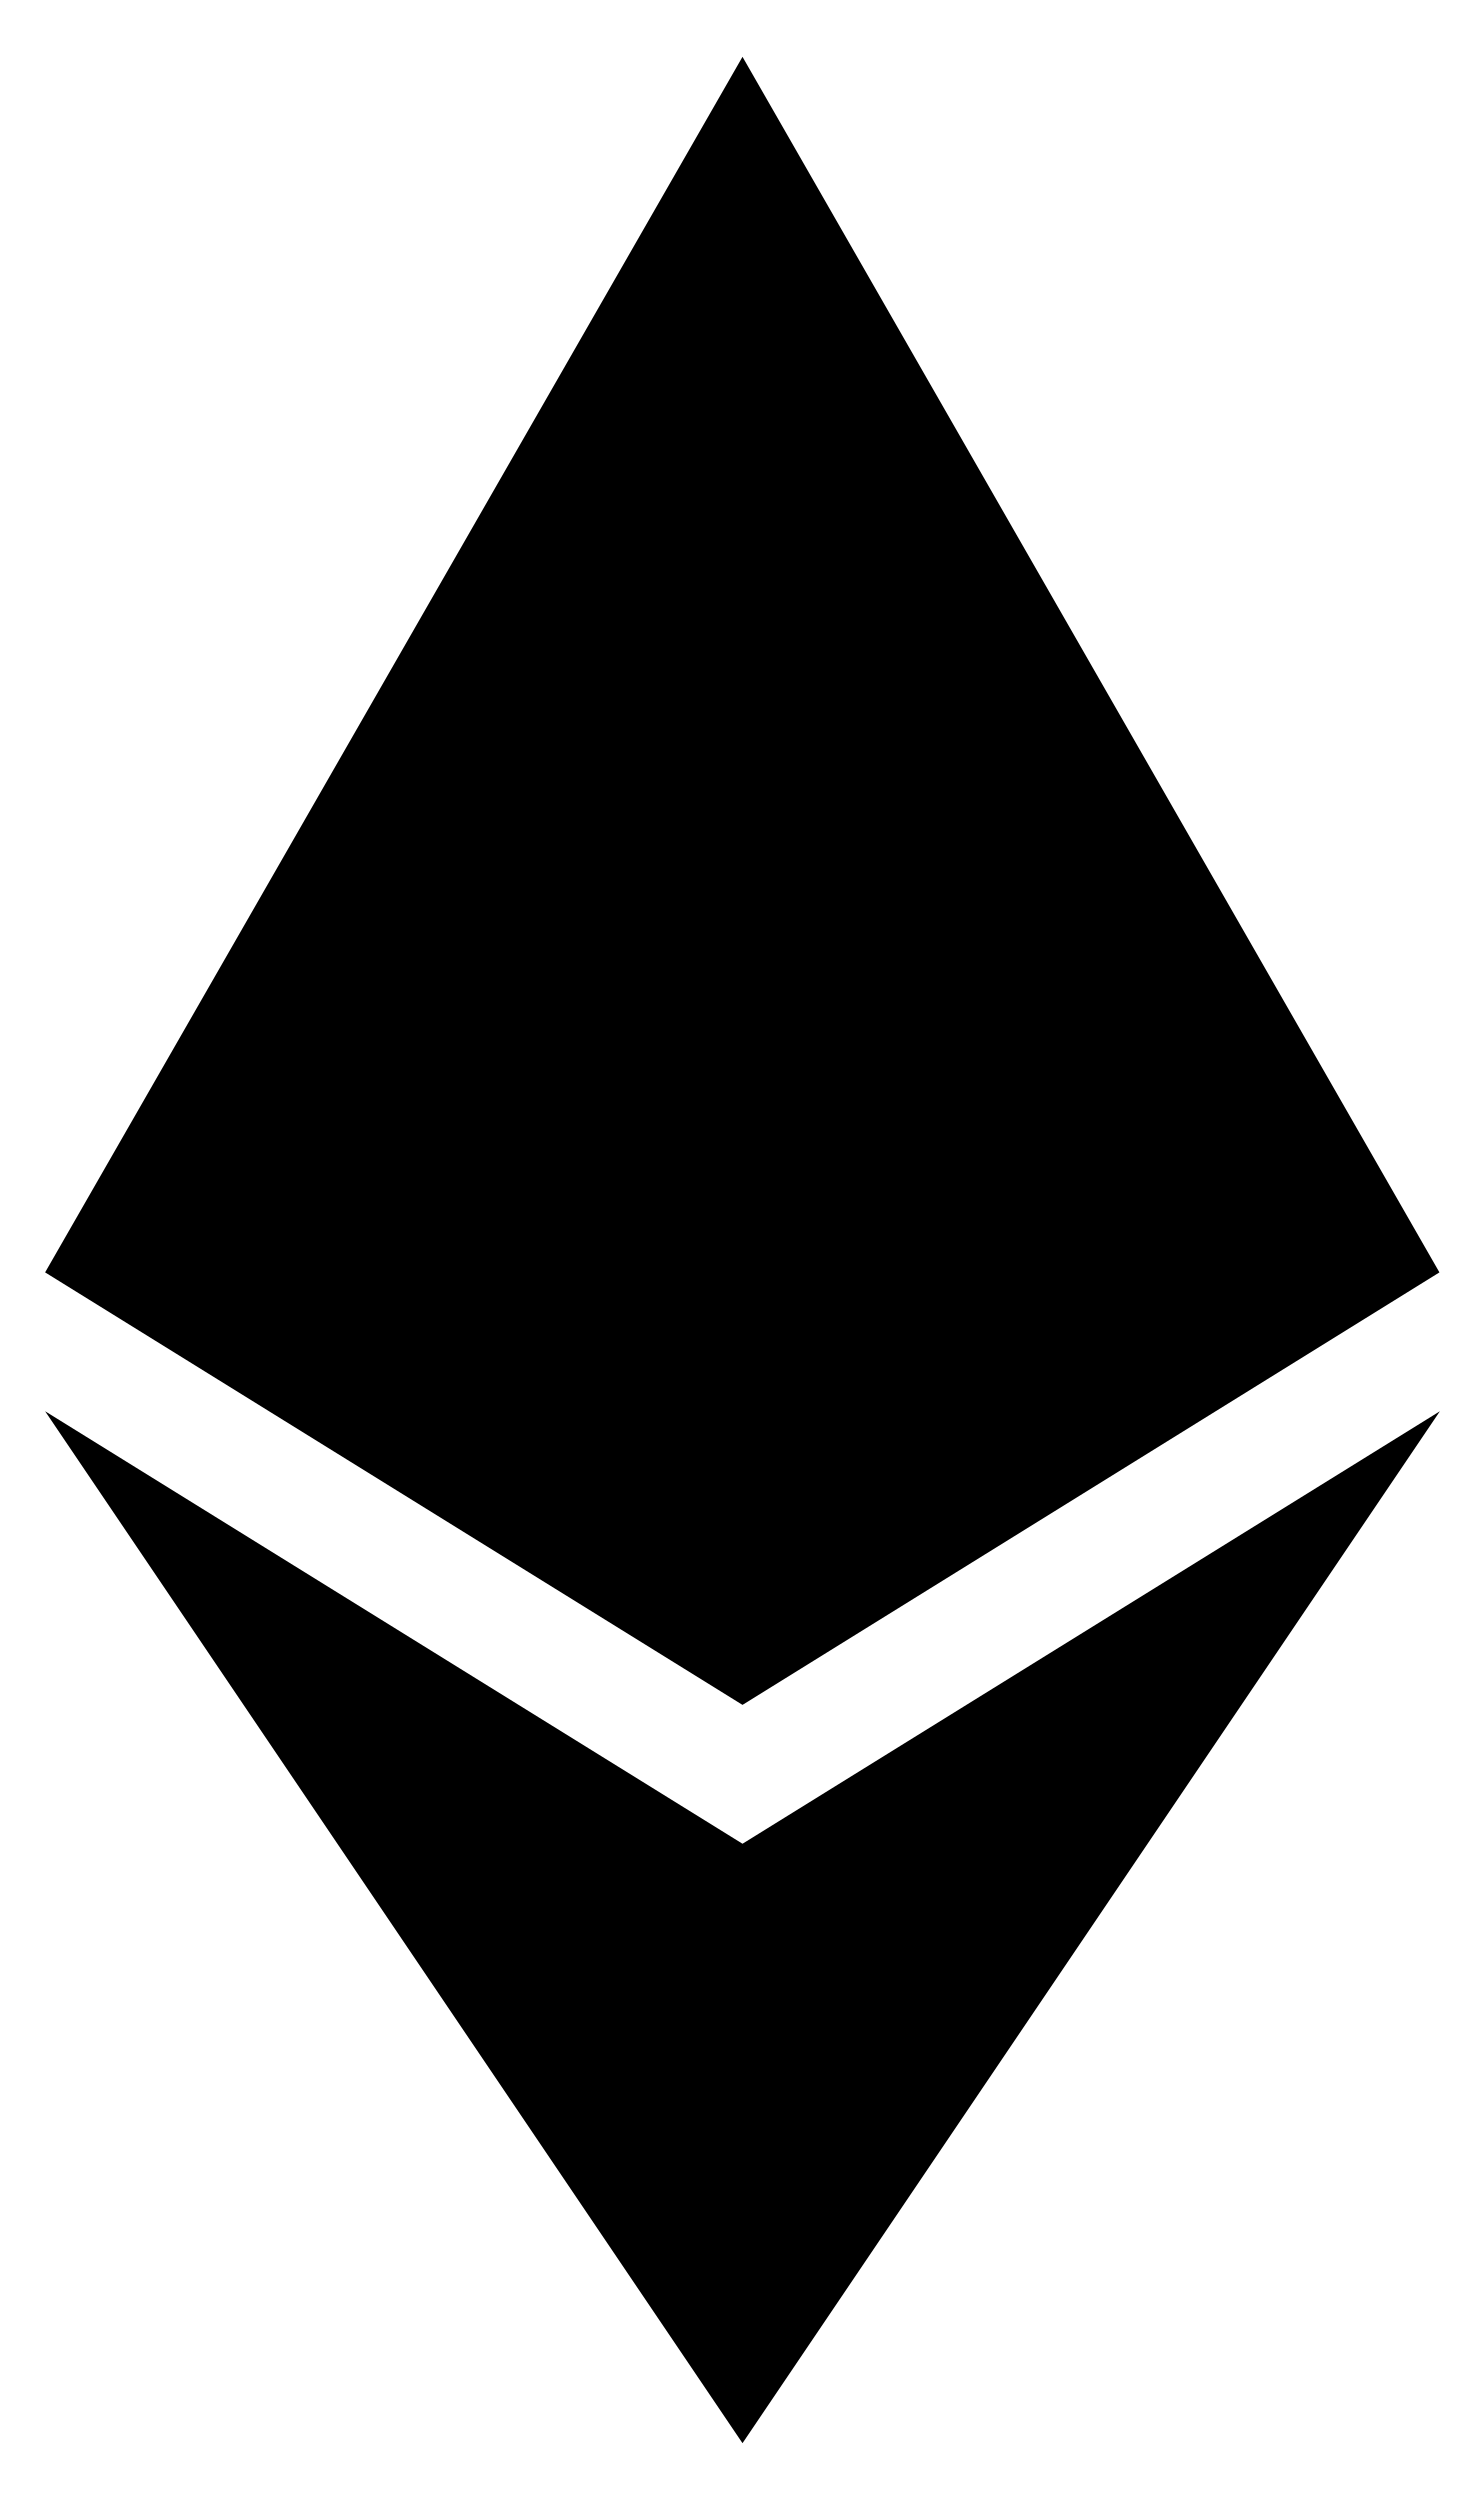
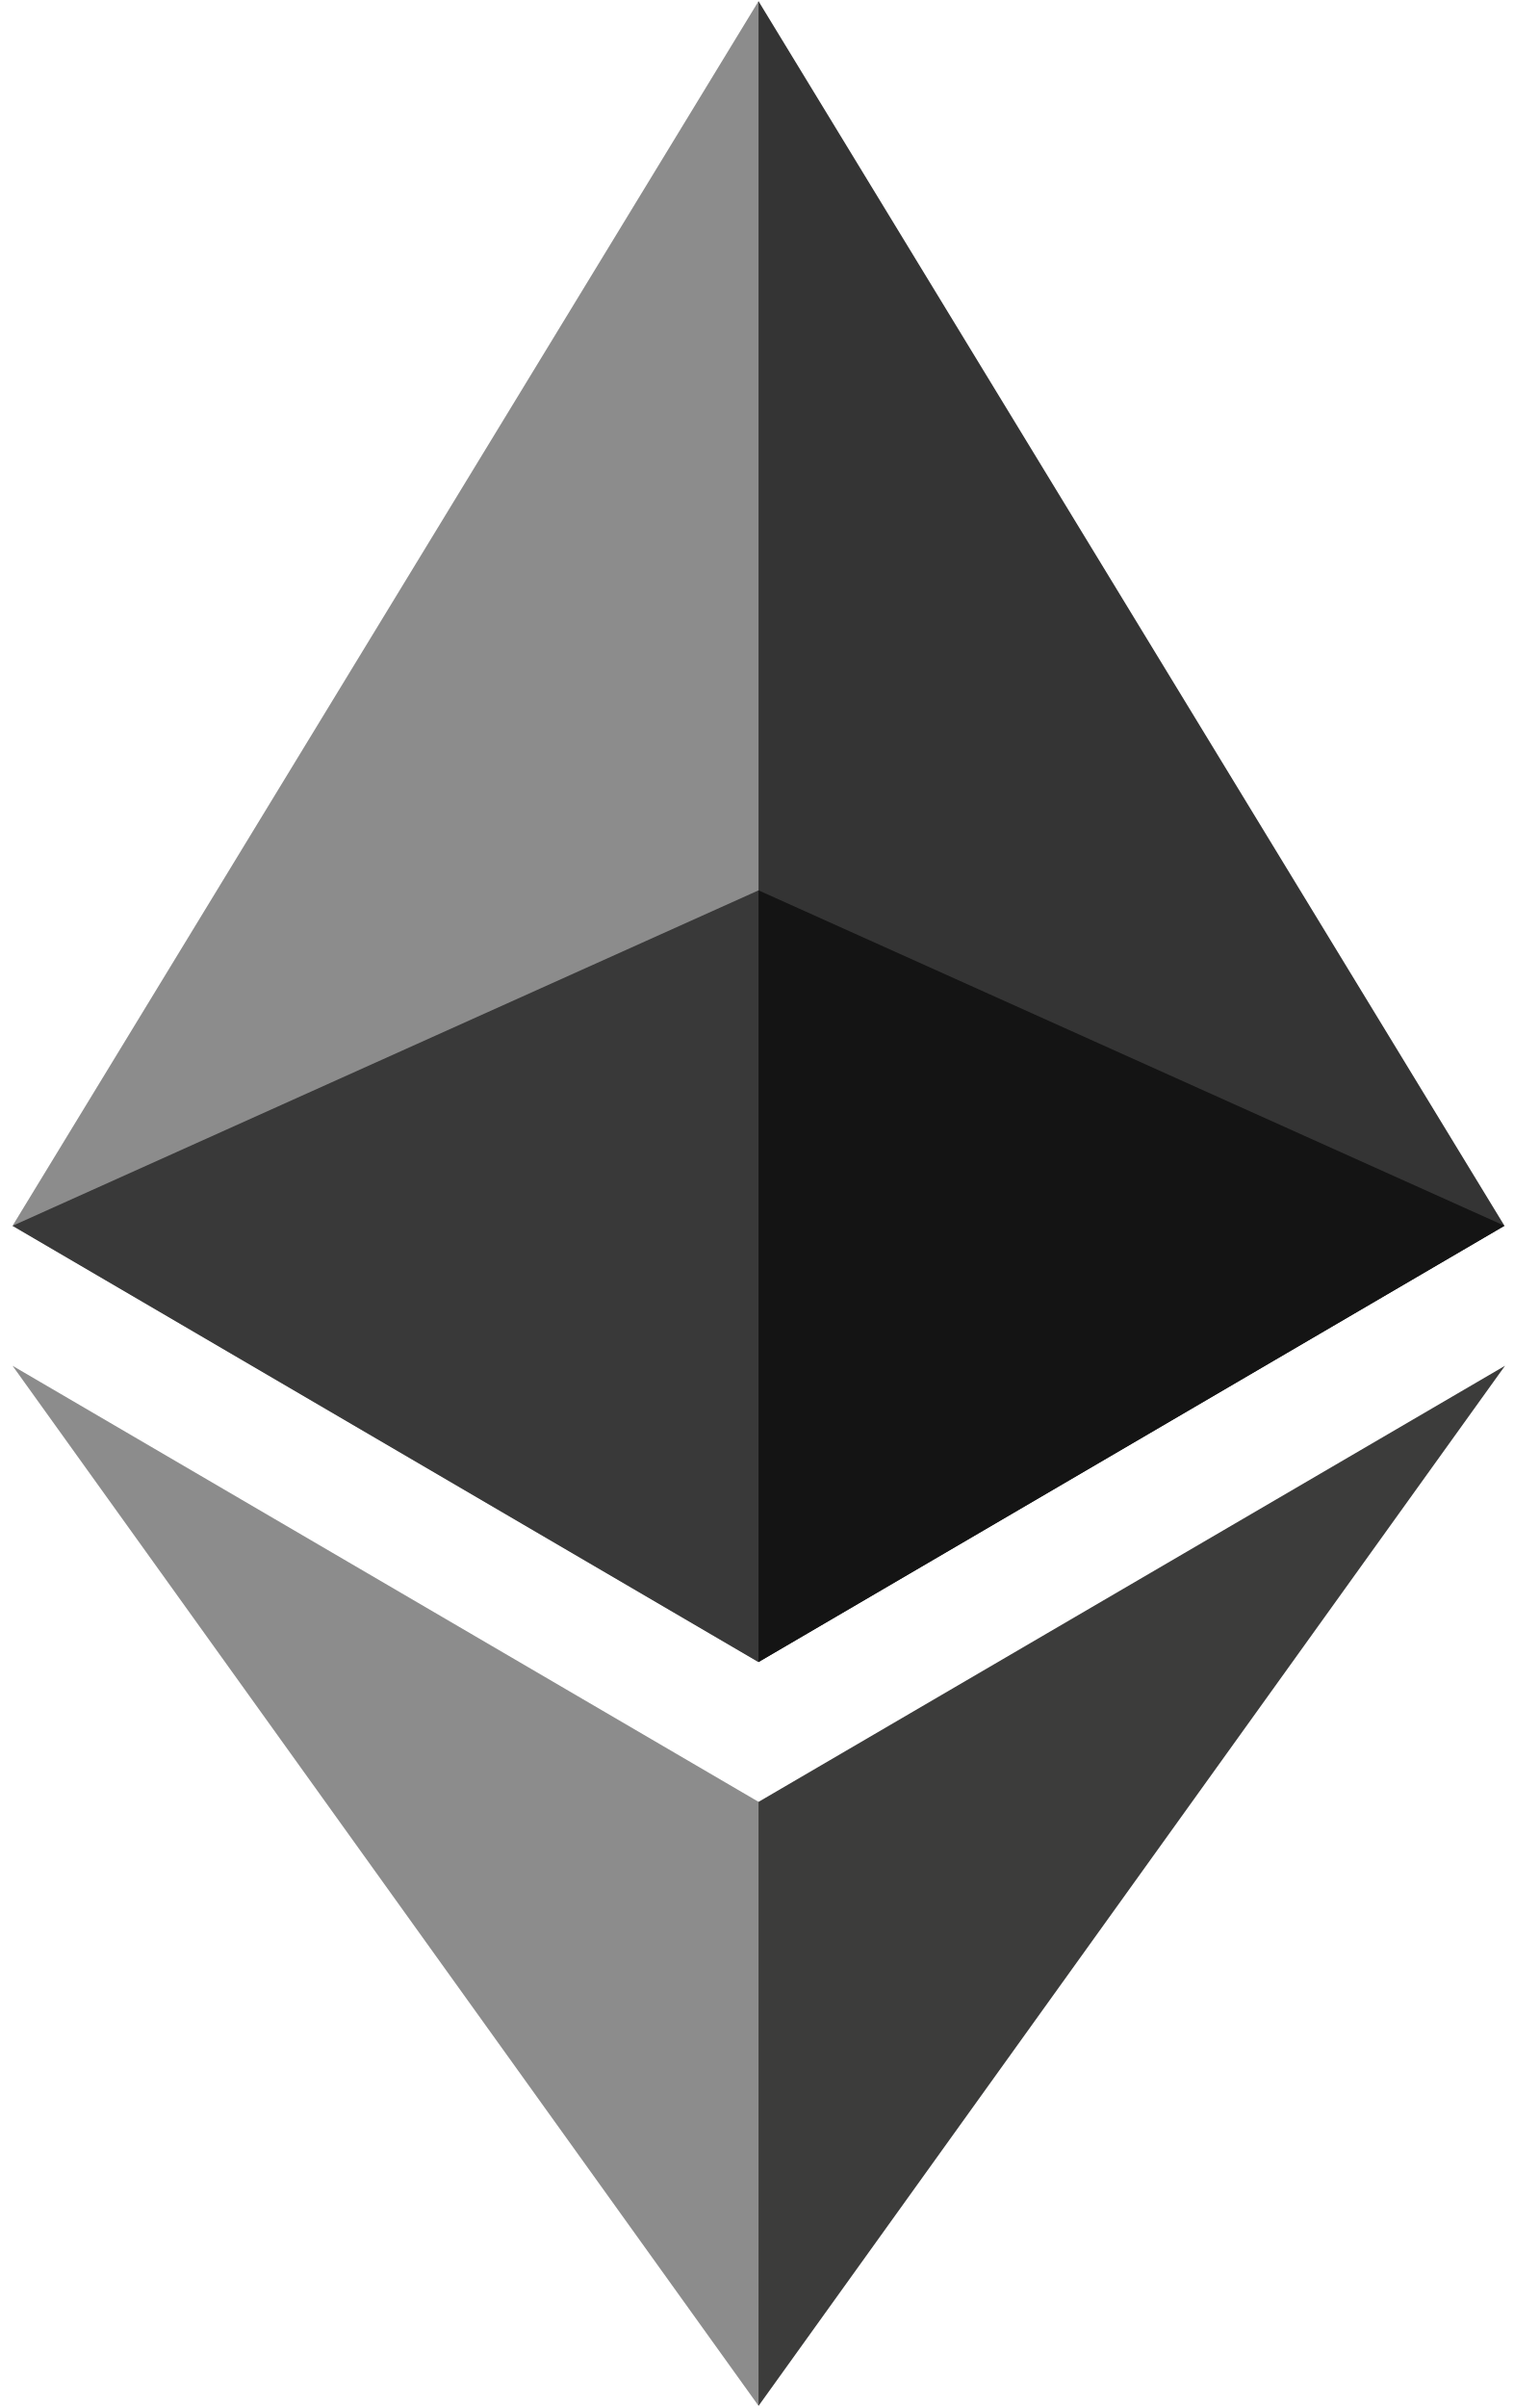
- <svg xmlns="http://www.w3.org/2000/svg" viewBox="0 0 13 22">
-   <path d="M12.667 11.197L6.534 15.003L0.397 11.197L6.534 0.5L12.667 11.197ZM6.534 16.225L0.397 12.419L6.534 21.5L12.671 12.419L6.534 16.225V16.225Z" />
+ <svg xmlns="http://www.w3.org/2000/svg" width="32" height="50" viewBox="0 0 41 64" fill="none">
+   <path d="M20.194 0L19.76 1.458V43.776L20.194 44.205L40.054 32.593L20.194 0Z" fill="#343434" />
+   <path d="M20.195 0L0.334 32.593L20.195 44.205V23.665V0Z" fill="#8C8C8C" />
+   <path d="M20.196 47.925L19.951 48.219V63.294L20.196 64L40.068 36.319L20.196 47.925Z" fill="#3C3C3B" />
+   <path d="M20.195 64V47.925L0.334 36.319L20.195 64Z" fill="#8C8C8C" />
+   <path d="M20.193 44.204L40.054 32.593L20.193 23.665V44.204Z" fill="#141414" />
+   <path d="M0.334 32.594L20.194 44.205V23.666L0.334 32.594Z" fill="#393939" />
</svg>
